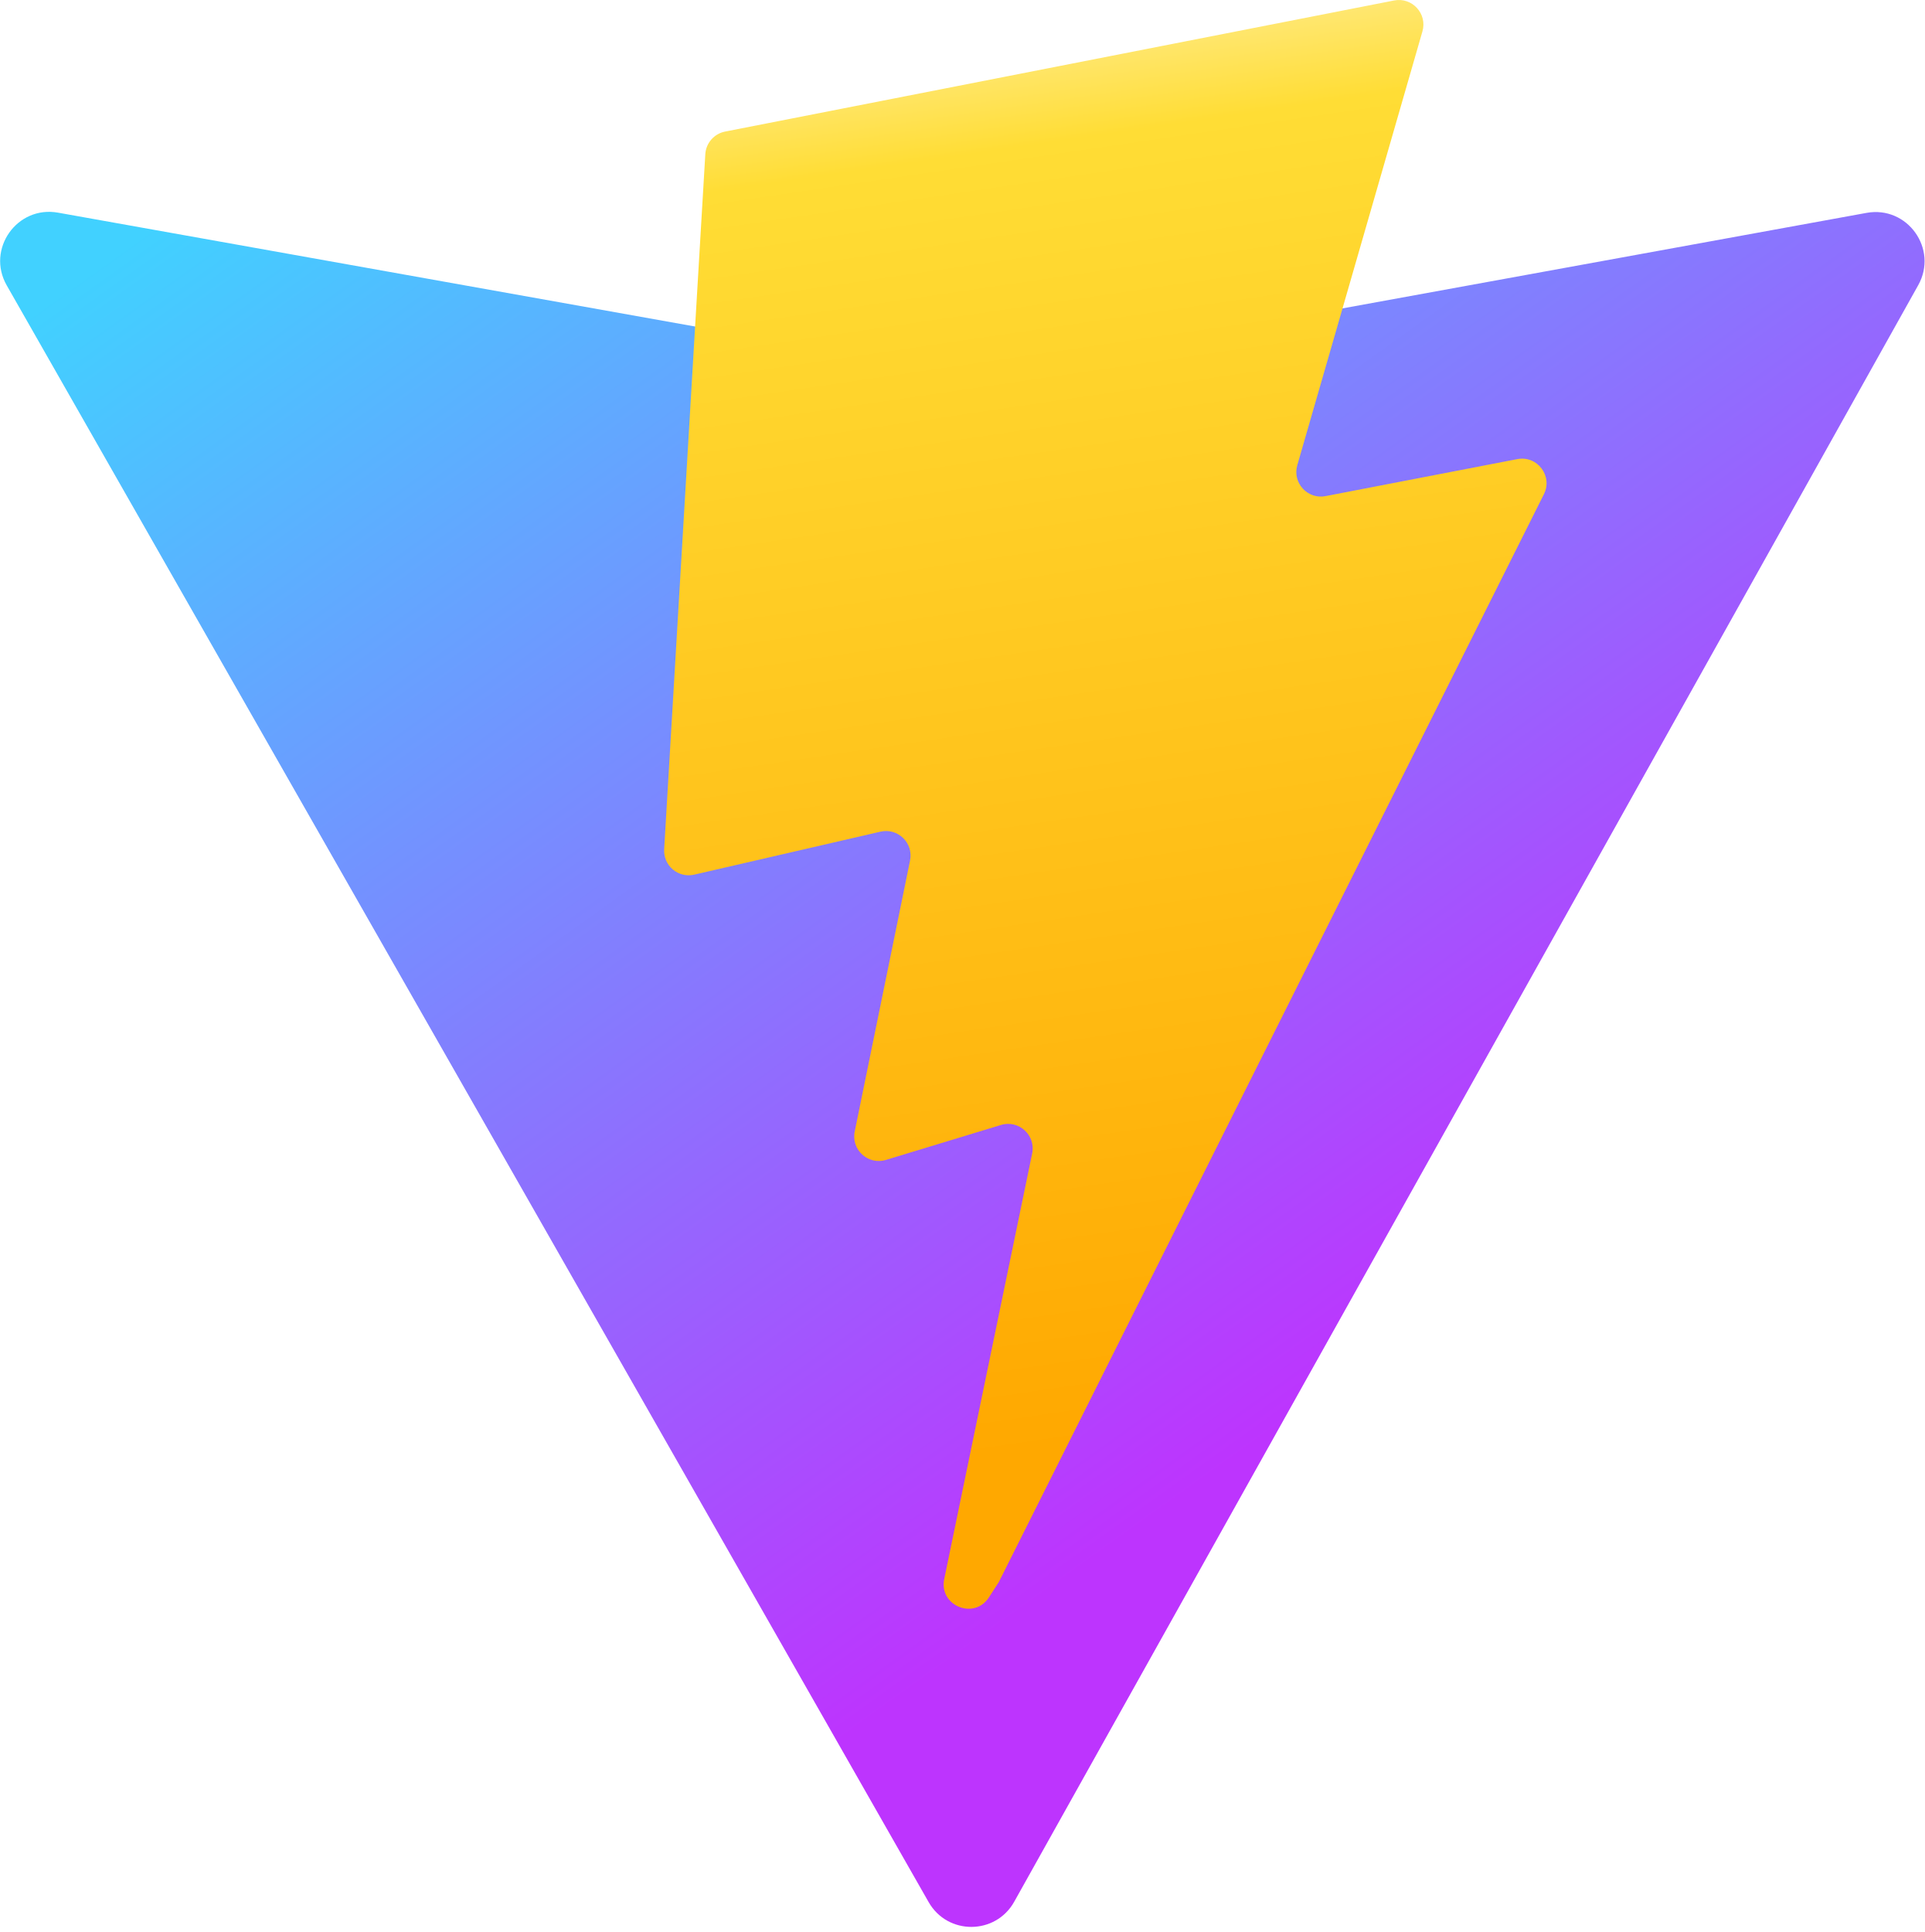
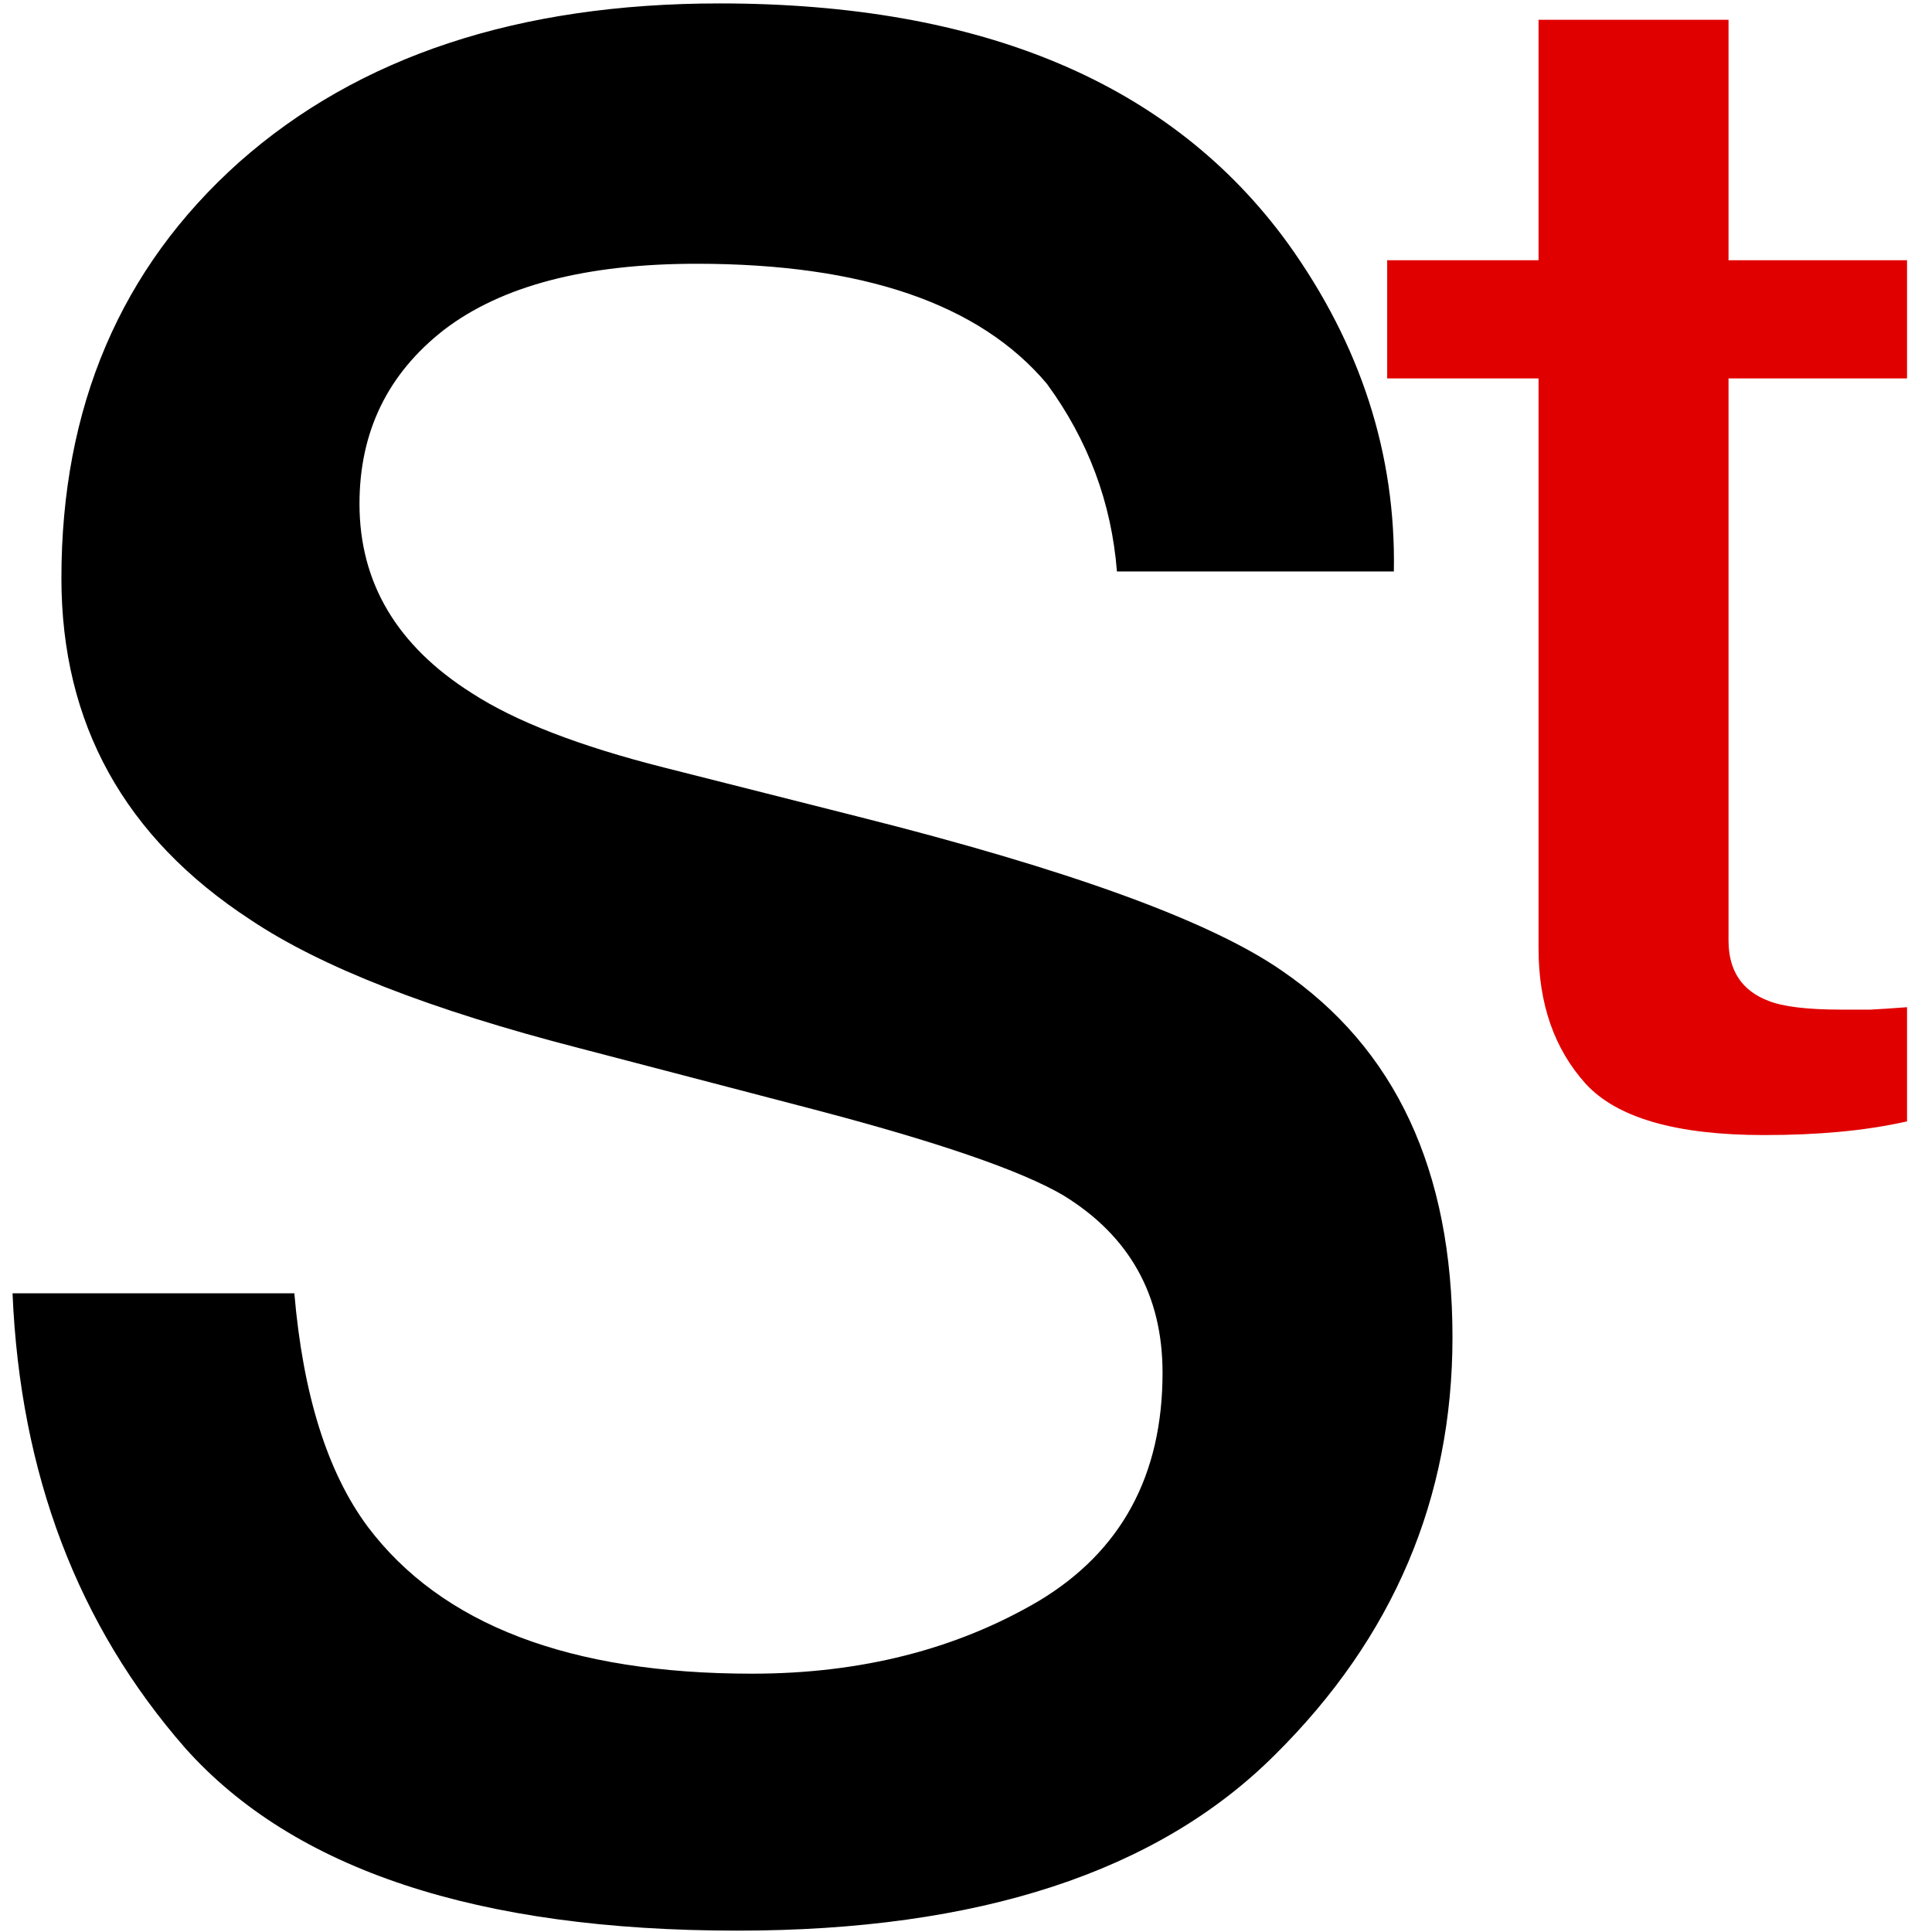
- <svg xmlns="http://www.w3.org/2000/svg" aria-hidden="true" role="img" class="iconify iconify--logos" width="31.88" height="32" preserveAspectRatio="xMidYMid meet" viewBox="0 0 256 257">
-   <defs>
+ <svg xmlns="http://www.w3.org/2000/svg" aria-hidden="true" role="img" class="iconify iconify--logos" width="31.88" height="32" preserveAspectRatio="xMidYMid meet" viewBox="0 0 256 257" version="1.1" id="svg6">
+   <defs id="defs5">
    <linearGradient id="IconifyId1813088fe1fbc01fb466" x1="-.828%" x2="57.636%" y1="7.652%" y2="78.411%">
-       <stop offset="0%" stop-color="#41D1FF" />
-       <stop offset="100%" stop-color="#BD34FE" />
+       <stop offset="0%" stop-color="#41D1FF" id="stop1" />
+       <stop offset="100%" stop-color="#BD34FE" id="stop2" />
    </linearGradient>
    <linearGradient id="IconifyId1813088fe1fbc01fb467" x1="43.376%" x2="50.316%" y1="2.242%" y2="89.03%">
-       <stop offset="0%" stop-color="#FFEA83" />
-       <stop offset="8.333%" stop-color="#FFDD35" />
-       <stop offset="100%" stop-color="#FFA800" />
+       <stop offset="0%" stop-color="#FFEA83" id="stop3" />
+       <stop offset="8.333%" stop-color="#FFDD35" id="stop4" />
+       <stop offset="100%" stop-color="#FFA800" id="stop5" />
    </linearGradient>
  </defs>
-   <path fill="url(#IconifyId1813088fe1fbc01fb466)" d="M255.153 37.938L134.897 252.976c-2.483 4.44-8.862 4.466-11.382.048L.875 37.958c-2.746-4.814 1.371-10.646 6.827-9.67l120.385 21.517a6.537 6.537 0 0 0 2.322-.004l117.867-21.483c5.438-.991 9.574 4.796 6.877 9.62Z" />
-   <path fill="url(#IconifyId1813088fe1fbc01fb467)" d="M185.432.063L96.44 17.501a3.268 3.268 0 0 0-2.634 3.014l-5.474 92.456a3.268 3.268 0 0 0 3.997 3.378l24.777-5.718c2.318-.535 4.413 1.507 3.936 3.838l-7.361 36.047c-.495 2.426 1.782 4.5 4.151 3.78l15.304-4.649c2.372-.72 4.652 1.36 4.15 3.788l-11.698 56.621c-.732 3.542 3.979 5.473 5.943 2.437l1.313-2.028l72.516-144.72c1.215-2.423-.88-5.186-3.54-4.672l-25.505 4.922c-2.396.462-4.435-1.77-3.759-4.114l16.646-57.705c.677-2.35-1.37-4.583-3.769-4.113Z" />
+   <path style="font-size:451.081px;font-family:Helvetica;-inkscape-font-specification:Helvetica;fill:#e00000;stroke-width:20.8" d="m 204.648,2.632 h 25.273 V 34.614 h 23.746 v 15.723 h -23.746 v 74.766 q 0,5.99 5.277,8.022 2.916,1.177 9.721,1.177 1.805,0 3.888,0 2.083,-0.107 4.86,-0.321 v 15.189 q -4.305,0.963 -9.026,1.391 -4.583,0.428 -9.998,0.428 -17.497,0 -23.746,-6.846 -6.249,-6.953 -6.249,-17.97 V 50.337 h -20.135 v -15.723 h 20.135 z" id="text6-8" aria-label="t" />
+   <path style="font-size:365.419px;font-family:Helvetica;-inkscape-font-specification:Helvetica;stroke-width:37.674" d="m 39.137,172.039 q 1.733,20.239 9.751,31.034 14.735,19.565 51.138,19.565 21.669,0 38.137,-9.67 16.468,-9.895 16.468,-30.359 0,-15.517 -13.218,-23.612 -8.451,-4.947 -33.37,-11.469 l -30.986,-8.096 Q 47.371,131.785 33.286,122.34 8.151,105.924 8.151,76.915 q 0,-34.182 23.619,-55.321 23.835,-21.139 63.922,-21.139 52.438,0 75.623,31.933 14.518,20.239 14.085,43.627 h -36.837 q -1.083,-13.718 -9.318,-24.962 -13.435,-15.967 -46.588,-15.967 -22.102,0 -33.586,8.77 -11.268,8.77 -11.268,23.163 0,15.742 14.951,25.187 8.667,5.622 25.569,9.895 l 25.786,6.522 q 42.037,10.569 56.338,20.464 22.752,15.517 22.752,48.799 0,32.158 -23.619,55.545 -23.402,23.388 -71.506,23.388 -51.788,0 -73.457,-24.287 Q 3.167,208.02 1.65,172.039 Z M 96.775,0.905 Z" id="text6" aria-label="s" />
</svg>
